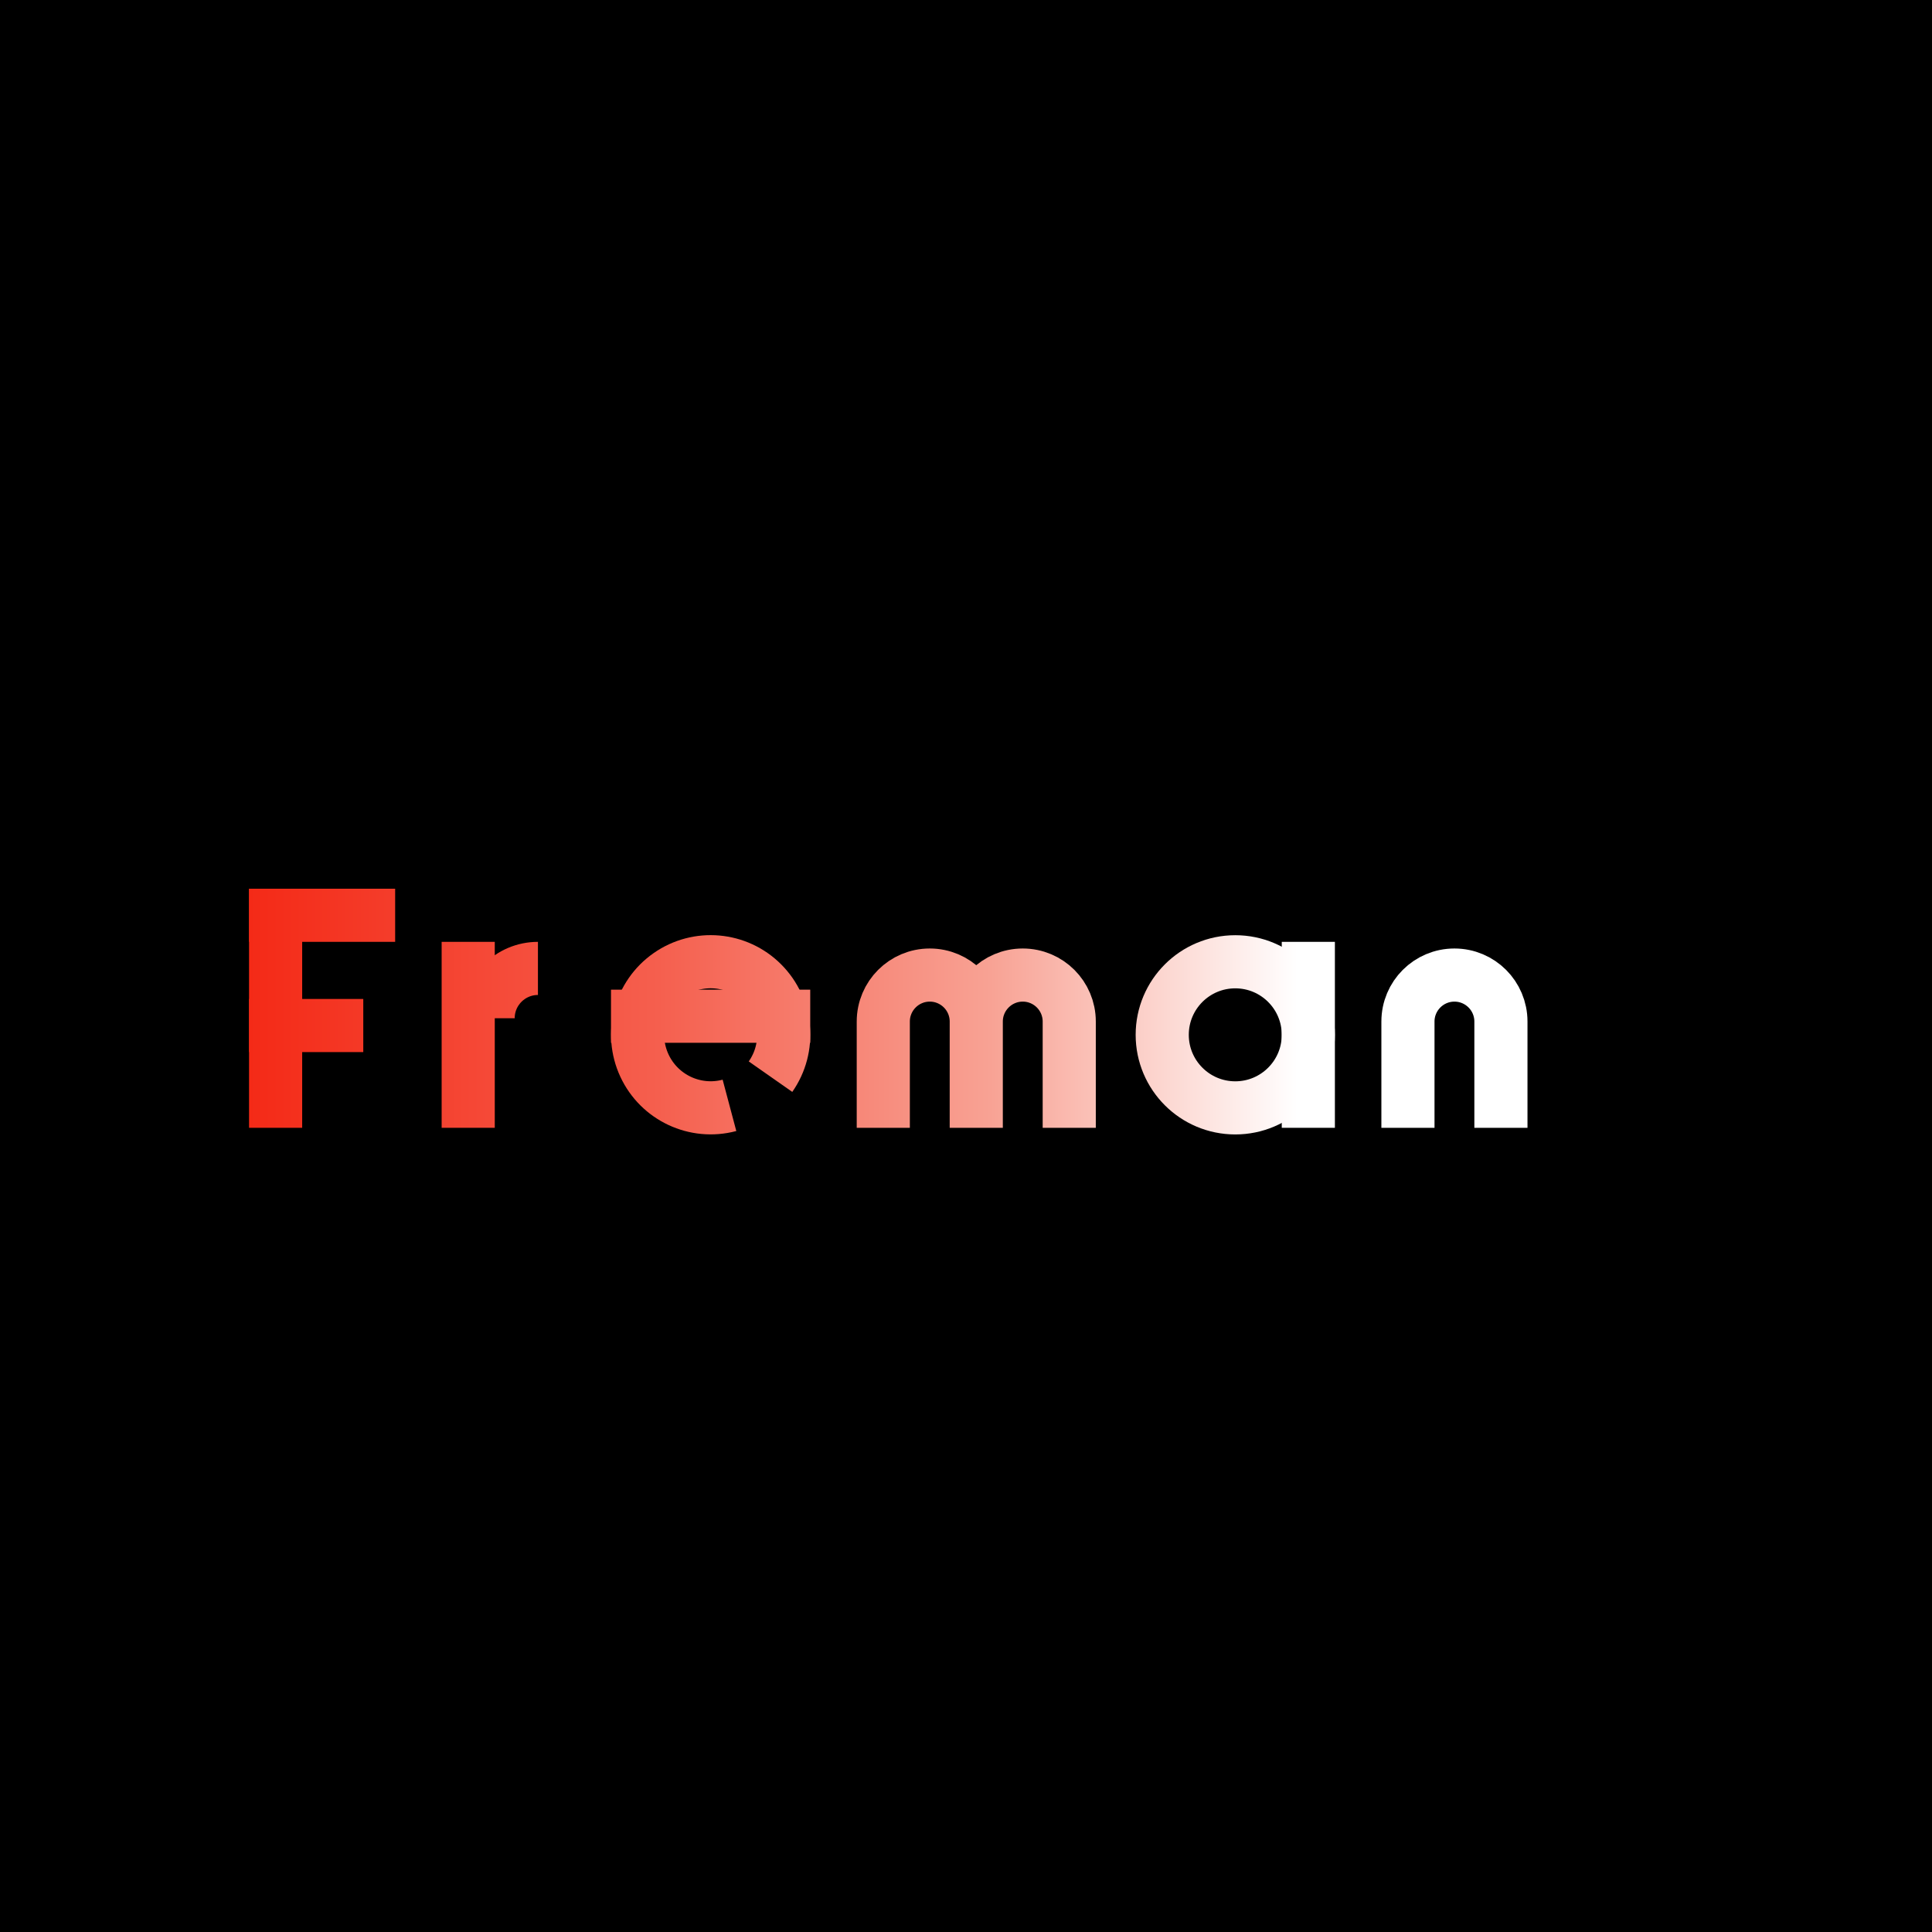
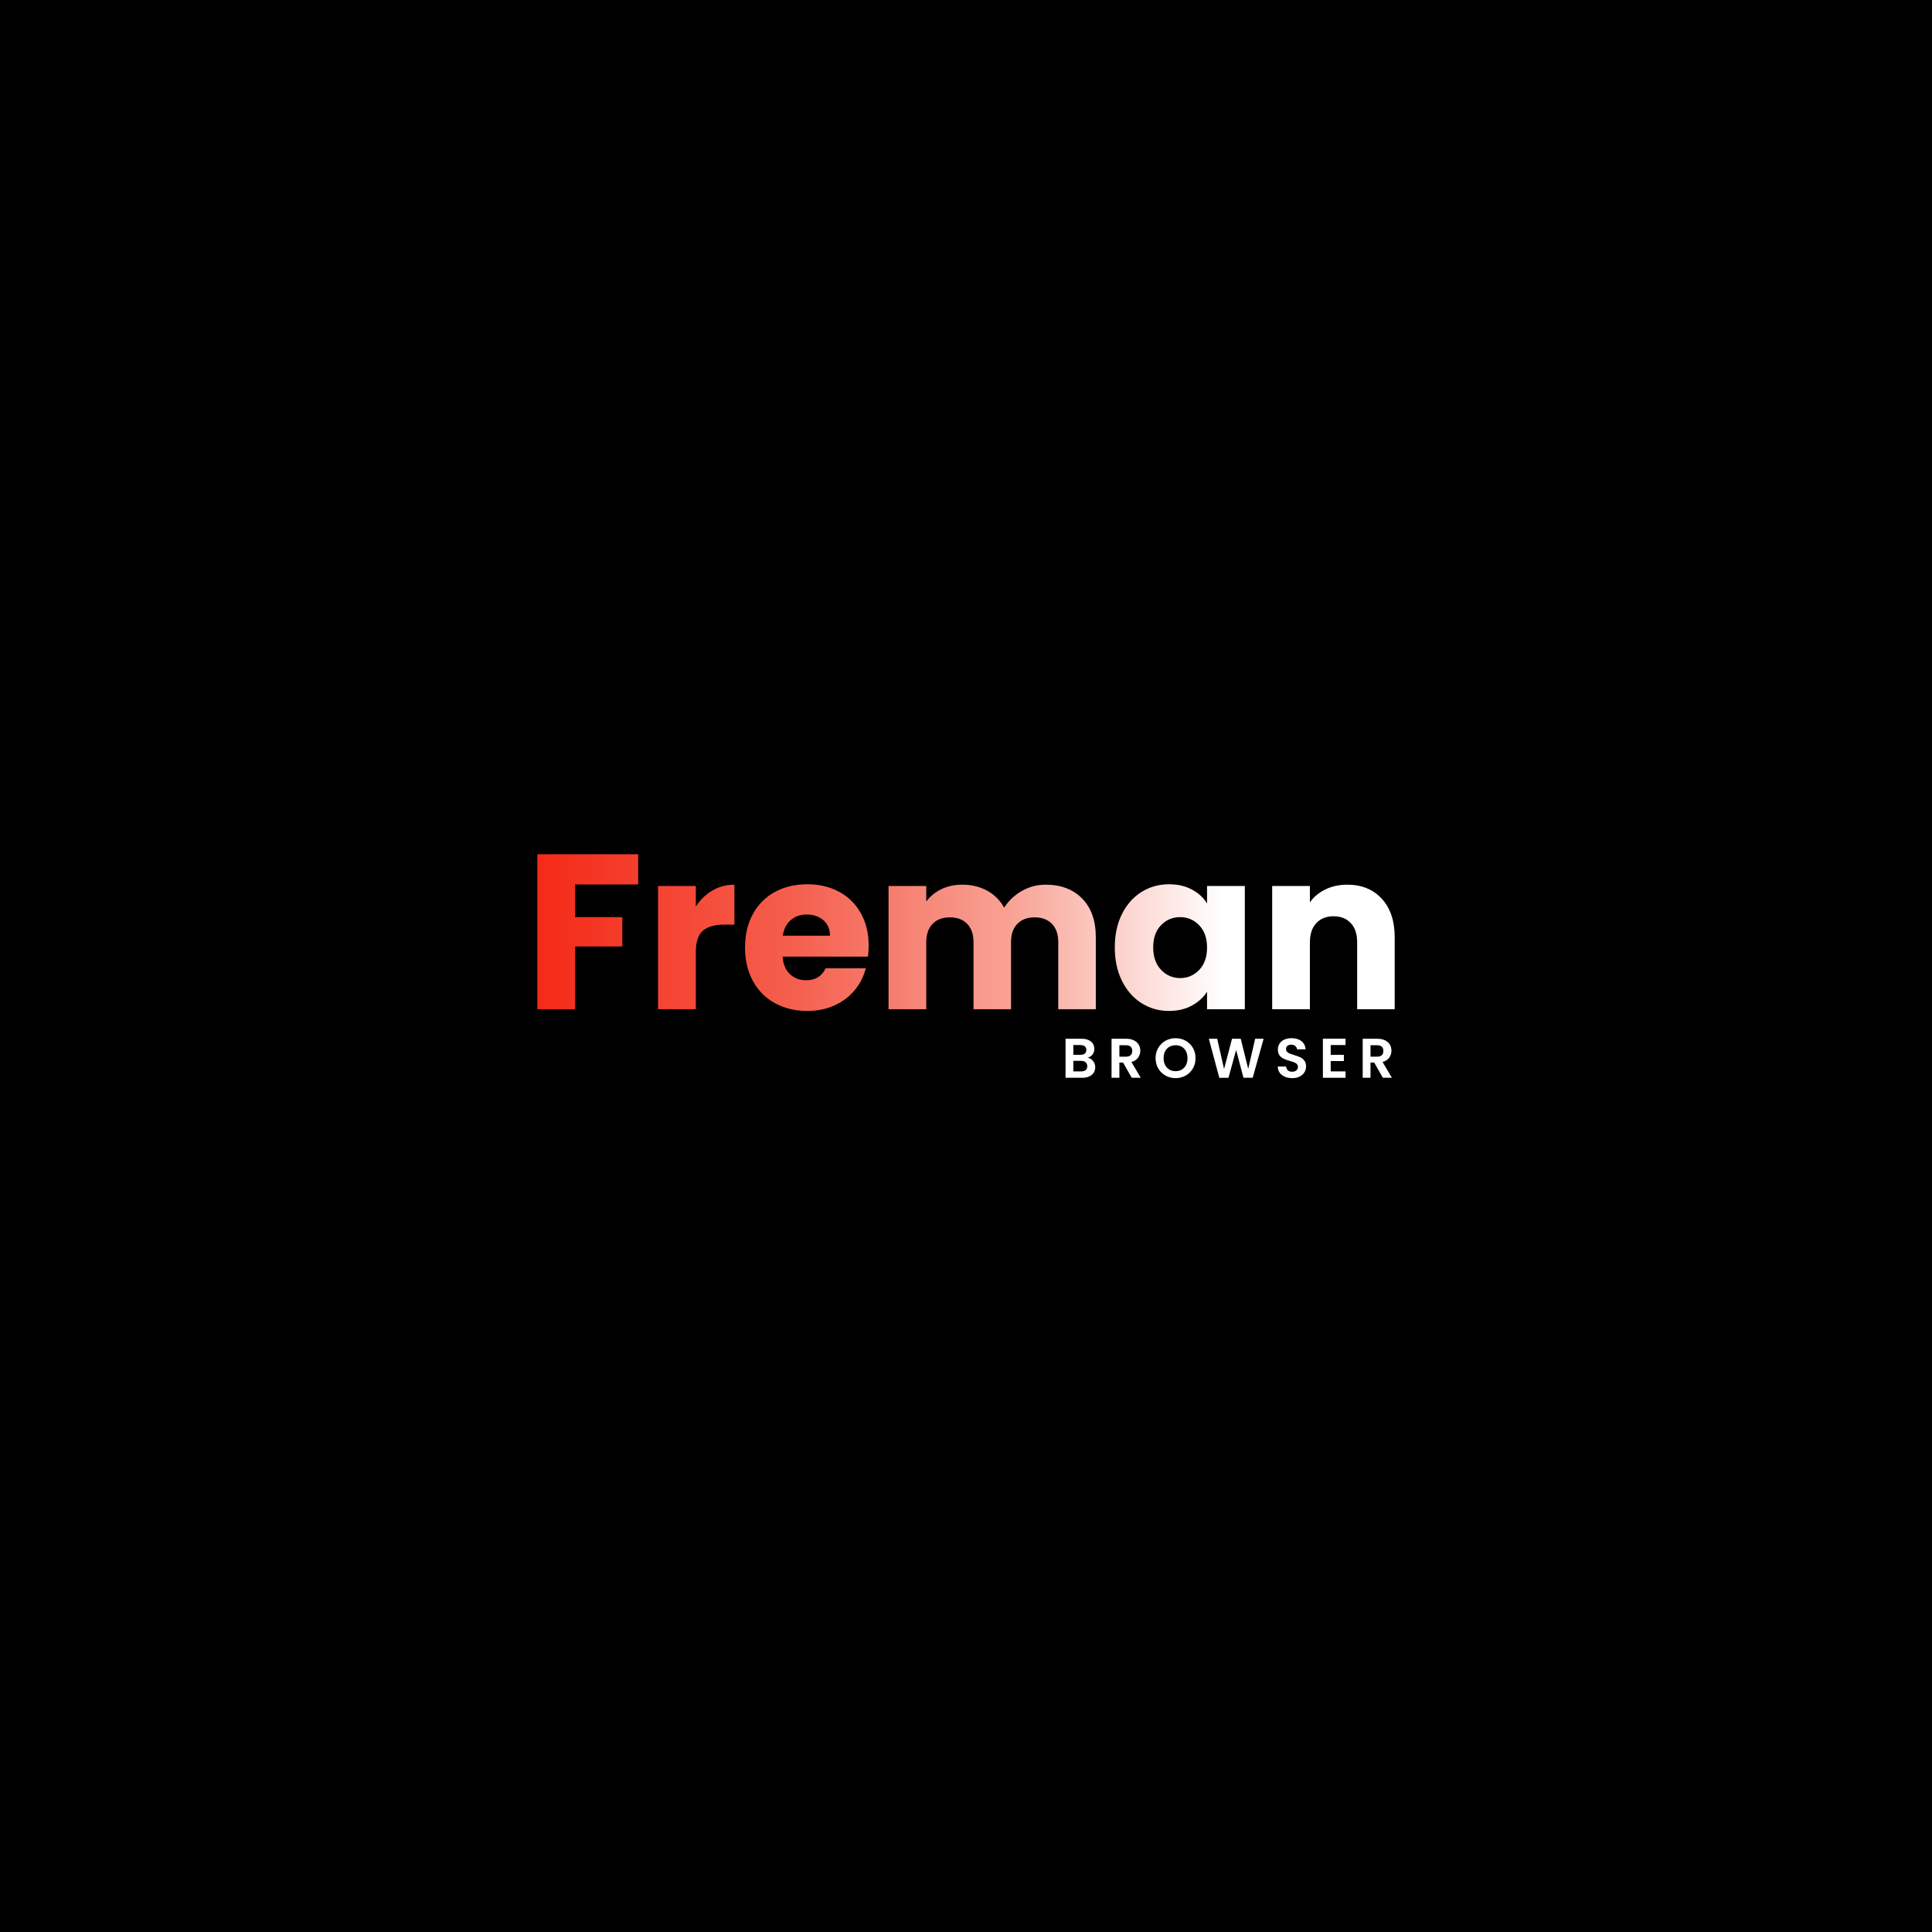
- <svg xmlns="http://www.w3.org/2000/svg" viewBox="0 0 64 64">
+ <svg xmlns="http://www.w3.org/2000/svg" viewBox="0 0 512 512">
+   <rect width="512" height="512" fill="#000000" />
  <defs>
-     <linearGradient id="freman-word" gradientUnits="userSpaceOnUse" x1="1.25" y1="45" x2="97.5" y2="45">
+     <linearGradient id="freman-word" gradientUnits="userSpaceOnUse" x1="142.4" y1="267.4" x2="369.6" y2="267.4">
      <stop offset="0" stop-color="#f42a17" />
-       <stop offset="0.32" stop-color="#f55f4e" />
-       <stop offset="0.58" stop-color="#f8a294" />
-       <stop offset="0.82" stop-color="#ffffff" />
+       <stop offset="0.3" stop-color="#f55f4e" />
+       <stop offset="0.55" stop-color="#f8a294" />
+       <stop offset="0.8" stop-color="#ffffff" />
      <stop offset="1" stop-color="#ffffff" />
    </linearGradient>
  </defs>
-   <rect width="64" height="64" fill="#000000" />
-   <g transform="translate(7.7 13.6) scale(0.44)" fill="url(#freman-word)" stroke="url(#freman-word)">
-     <rect x="1.25" y="36" width="4" height="18" stroke="none" />
-     <rect x="1.25" y="36" width="11" height="4" stroke="none" />
-     <rect x="1.25" y="44.3" width="8.6" height="4" stroke="none" />
-     <rect x="15.75" y="40" width="4" height="14" stroke="none" />
-     <path d="M 19.25 45.75 A 3.75 3.75 0 0 1 23 42" fill="none" stroke-width="4" />
-     <path d="M 40.51 50.15 A 5.5 5.5 0 1 0 37.42 52.31" fill="none" stroke-width="4" />
-     <rect x="28.5" y="43.6" width="15" height="4" stroke="none" />
-     <path d="M 49 54 V 46 A 3.5 3.5 0 0 1 56 46 V 54 M 56 54 V 46 A 3.5 3.5 0 0 1 63 46 V 54" fill="none" stroke-width="4" />
-     <circle cx="75.5" cy="47" r="5.5" fill="none" stroke-width="4" />
-     <rect x="79" y="40" width="4" height="14" stroke="none" />
-     <path d="M 88.5 54 V 46 A 3.5 3.5 0 0 1 95.5 46 V 54" fill="none" stroke-width="4" />
+   <path d="M142.39 226.38L169.13 226.38L169.13 234.39L152.40 234.39L152.40 243.05L164.92 243.05L164.92 250.83L152.40 250.83L152.40 267.45L142.39 267.45L142.39 226.38M184.40 240.24Q186.15 237.55 188.78 236Q191.42 234.45 194.63 234.45L194.63 245.04L191.88 245.04Q188.14 245.04 186.27 246.65Q184.40 248.26 184.40 252.30L184.40 267.45L174.39 267.45L174.39 234.80L184.40 234.80L184.40 240.24M230.20 250.60Q230.20 252 230.03 253.52L207.39 253.52Q207.62 256.57 209.35 258.17Q211.07 259.78 213.59 259.78Q217.33 259.78 218.79 256.62L229.44 256.62Q228.62 259.84 226.49 262.42Q224.35 264.99 221.13 266.45Q217.92 267.91 213.94 267.91Q209.14 267.91 205.40 265.87Q201.65 263.82 199.55 260.02Q197.44 256.21 197.44 251.13Q197.44 246.04 199.52 242.23Q201.60 238.43 205.34 236.38Q209.08 234.34 213.94 234.34Q218.68 234.34 222.36 236.32Q226.05 238.31 228.12 242Q230.20 245.68 230.20 250.60M207.45 247.97L219.96 247.97Q219.96 245.39 218.21 243.87Q216.45 242.35 213.82 242.35Q211.31 242.35 209.58 243.81Q207.85 245.28 207.45 247.97M277.12 234.45Q283.20 234.45 286.80 238.14Q290.40 241.82 290.40 248.38L290.40 267.45L280.45 267.45L280.45 249.72Q280.45 246.56 278.79 244.84Q277.12 243.11 274.19 243.11Q271.27 243.11 269.60 244.84Q267.93 246.56 267.93 249.72L267.93 267.45L257.99 267.45L257.99 249.72Q257.99 246.56 256.32 244.84Q254.65 243.11 251.73 243.11Q248.80 243.11 247.14 244.84Q245.47 246.56 245.47 249.72L245.47 267.45L235.47 267.45L235.47 234.80L245.47 234.80L245.47 238.90Q246.99 236.85 249.45 235.65Q251.91 234.45 255.01 234.45Q258.69 234.45 261.59 236.03Q264.48 237.61 266.12 240.54Q267.82 237.85 270.74 236.15Q273.67 234.45 277.12 234.45M295.43 251.07Q295.43 246.04 297.33 242.23Q299.23 238.43 302.51 236.38Q305.78 234.34 309.82 234.34Q313.27 234.34 315.87 235.74Q318.48 237.14 319.88 239.43L319.88 234.80L329.89 234.80L329.89 267.45L319.88 267.45L319.88 262.82Q318.42 265.11 315.82 266.51Q313.21 267.91 309.76 267.91Q305.78 267.91 302.51 265.84Q299.23 263.76 297.33 259.93Q295.43 256.10 295.43 251.07M319.88 251.13Q319.88 247.38 317.81 245.22Q315.73 243.05 312.75 243.05Q309.76 243.05 307.68 245.19Q305.61 247.32 305.61 251.07Q305.61 254.81 307.68 257Q309.76 259.20 312.75 259.20Q315.73 259.20 317.81 257.03Q319.88 254.87 319.88 251.13M357.03 234.45Q362.76 234.45 366.18 238.17Q369.61 241.88 369.61 248.38L369.61 267.45L359.66 267.45L359.66 249.72Q359.66 246.45 357.97 244.63Q356.27 242.82 353.40 242.82Q350.54 242.82 348.84 244.63Q347.14 246.45 347.14 249.72L347.14 267.45L337.14 267.45L337.14 234.80L347.14 234.80L347.14 239.13Q348.66 236.97 351.24 235.71Q353.81 234.45 357.03 234.45" fill="url(#freman-word)" />
+   <g fill="#ffffff">
+     <path d="M288.25 280.31Q289.12 280.48 289.68 281.19Q290.25 281.90 290.25 282.82Q290.25 283.65 289.84 284.28Q289.43 284.91 288.66 285.26Q287.89 285.62 286.84 285.62L282.38 285.62L282.38 275.28L286.64 275.28Q287.70 275.28 288.46 275.62Q289.22 275.96 289.62 276.57Q290.01 277.17 290.01 277.94Q290.01 278.85 289.53 279.46Q289.05 280.06 288.25 280.31M284.45 276.95L284.45 279.54L286.35 279.54Q287.09 279.54 287.49 279.21Q287.89 278.88 287.89 278.25Q287.89 277.63 287.49 277.29Q287.09 276.95 286.35 276.95L284.45 276.95M286.54 283.93Q287.30 283.93 287.72 283.58Q288.14 283.22 288.14 282.57Q288.14 281.90 287.70 281.52Q287.25 281.14 286.50 281.14L284.45 281.14L284.45 283.93" />
+     <path d="M302.31 285.62L299.91 285.62L297.63 281.59L296.65 281.59L296.65 285.62L294.57 285.62L294.57 275.28L298.46 275.28Q299.66 275.28 300.50 275.70Q301.35 276.12 301.77 276.84Q302.19 277.56 302.19 278.45Q302.19 279.47 301.60 280.29Q301.01 281.12 299.83 281.43L302.31 285.62M296.65 277L296.65 280.03L298.38 280.03Q299.23 280.03 299.64 279.63Q300.06 279.22 300.06 278.49Q300.06 277.78 299.64 277.39Q299.23 277 298.38 277" />
+     <path d="M311.54 285.72Q310.09 285.72 308.87 285.04Q307.66 284.36 306.95 283.15Q306.24 281.95 306.24 280.42Q306.24 278.91 306.95 277.70Q307.66 276.49 308.87 275.81Q310.09 275.13 311.54 275.13Q313.01 275.13 314.22 275.81Q315.43 276.49 316.13 277.70Q316.83 278.91 316.83 280.42Q316.83 281.95 316.13 283.15Q315.43 284.36 314.21 285.04Q312.99 285.72 311.54 285.72M311.54 283.87Q312.48 283.87 313.19 283.45Q313.90 283.03 314.30 282.24Q314.70 281.46 314.70 280.42Q314.70 279.38 314.30 278.60Q313.90 277.83 313.19 277.41Q312.48 277 311.54 277Q310.61 277 309.89 277.41Q309.17 277.83 308.77 278.60Q308.37 279.38 308.37 280.42Q308.37 281.46 308.77 282.24Q309.17 283.03 309.89 283.45Q310.61 283.87 311.54 283.87" />
+     <path d="M332.63 275.28L334.87 275.28L331.98 285.62L329.53 285.62L327.59 278.25L325.56 285.62L323.13 285.64L320.35 275.28L322.57 275.28L324.39 283.31L326.50 275.28L328.81 275.28L330.79 283.26" />
+     <path d="M342.46 285.72Q341.37 285.72 340.51 285.35Q339.64 284.98 339.14 284.29Q338.63 283.59 338.62 282.64L340.84 282.64Q340.89 283.28 341.29 283.65Q341.70 284.02 342.41 284.02Q343.14 284.02 343.55 283.67Q343.97 283.32 343.97 282.76Q343.97 282.30 343.69 282Q343.41 281.71 342.98 281.54Q342.56 281.37 341.82 281.16Q340.81 280.86 340.18 280.57Q339.55 280.29 339.10 279.70Q338.65 279.11 338.65 278.14Q338.65 277.22 339.11 276.54Q339.57 275.85 340.40 275.49Q341.23 275.13 342.29 275.13Q343.89 275.13 344.89 275.91Q345.89 276.68 346 278.08L343.72 278.08Q343.69 277.54 343.26 277.20Q342.84 276.85 342.15 276.85Q341.54 276.85 341.17 277.16Q340.81 277.47 340.81 278.06Q340.81 278.48 341.09 278.75Q341.36 279.03 341.77 279.20Q342.18 279.37 342.92 279.59Q343.92 279.89 344.56 280.18Q345.20 280.48 345.66 281.07Q346.12 281.66 346.12 282.63Q346.12 283.46 345.69 284.17Q345.26 284.88 344.43 285.30Q343.60 285.72 342.46 285.72" />
+     <path d="M356.58 276.95L352.65 276.95L352.65 279.54L356.14 279.54L356.14 281.19L352.65 281.19L352.65 283.93L356.58 283.93L356.58 285.62L350.58 285.62L350.58 275.26L356.58 275.26" />
+     <path d="M368.87 285.62L366.47 285.62L364.18 281.59L363.20 281.59L363.20 285.62L361.13 285.62L361.13 275.28L365.01 275.28Q366.21 275.28 367.06 275.70Q367.90 276.12 368.33 276.84Q368.75 277.56 368.75 278.45Q368.75 279.47 368.15 280.29Q367.56 281.12 366.39 281.43L368.87 285.62M363.20 277L363.20 280.03L364.94 280.03Q365.78 280.03 366.20 279.63Q366.61 279.22 366.61 278.49Q366.61 277.78 366.20 277.39Q365.78 277 364.94 277" />
  </g>
</svg>
